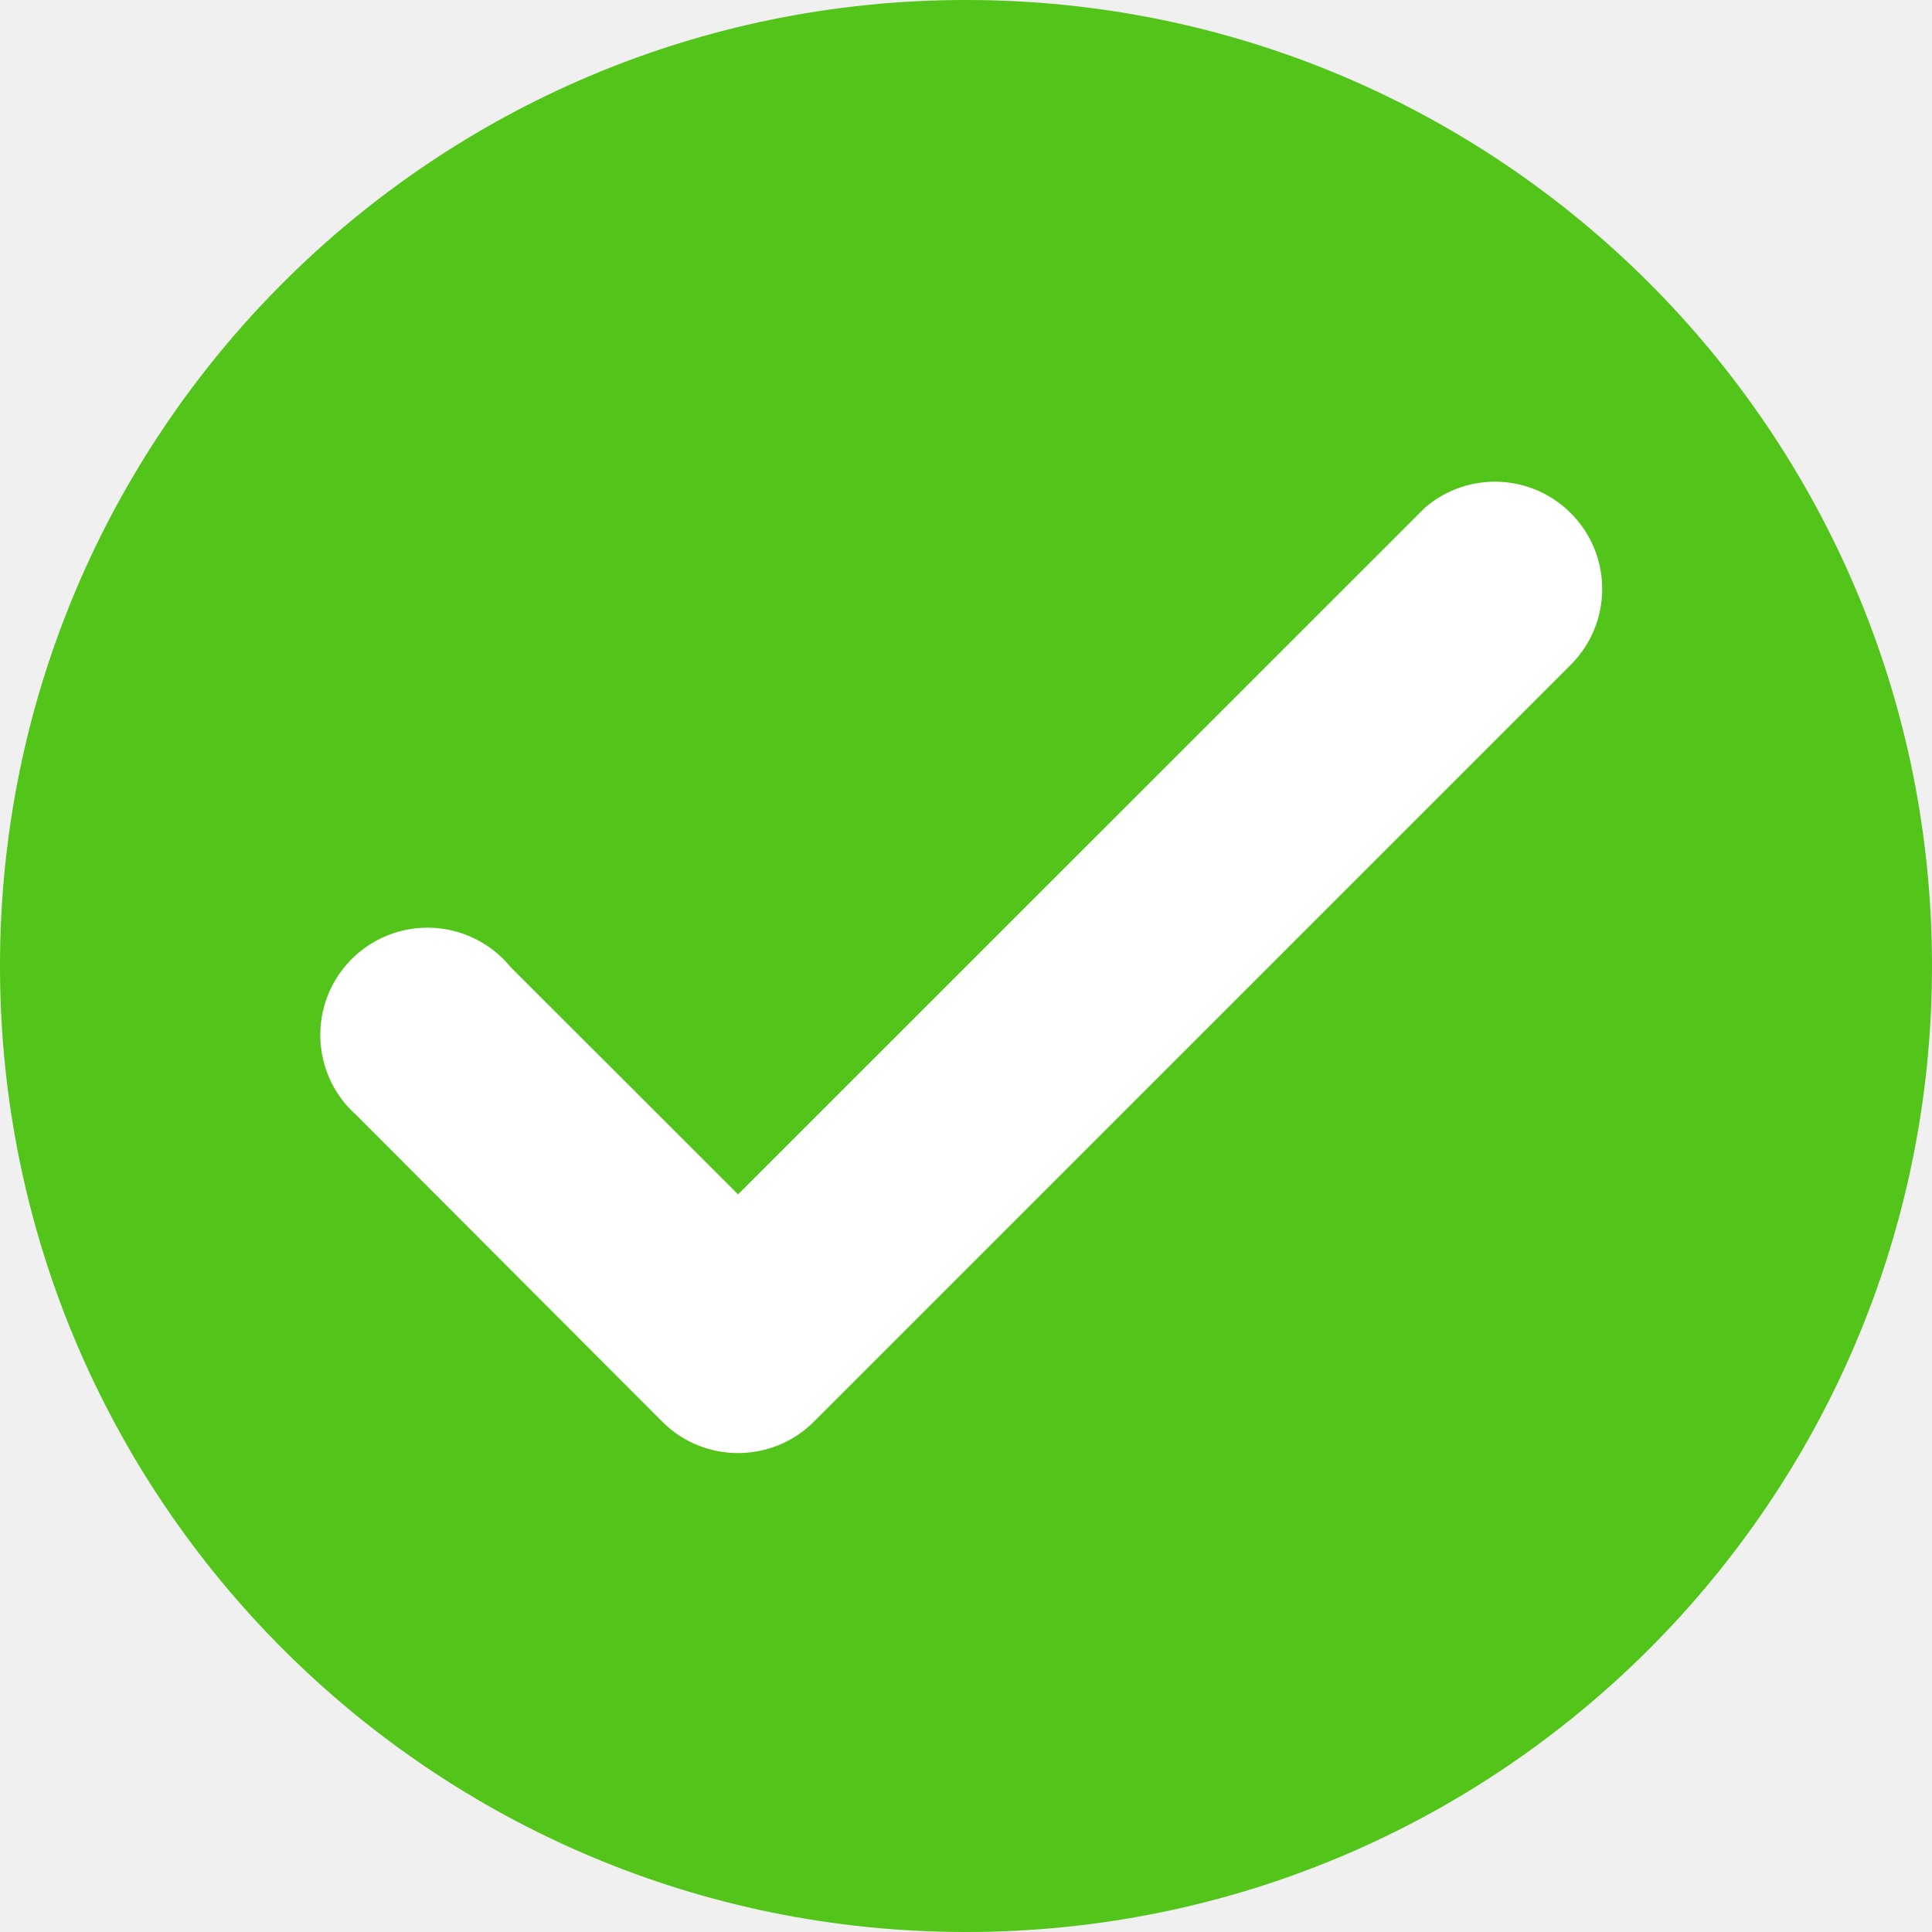
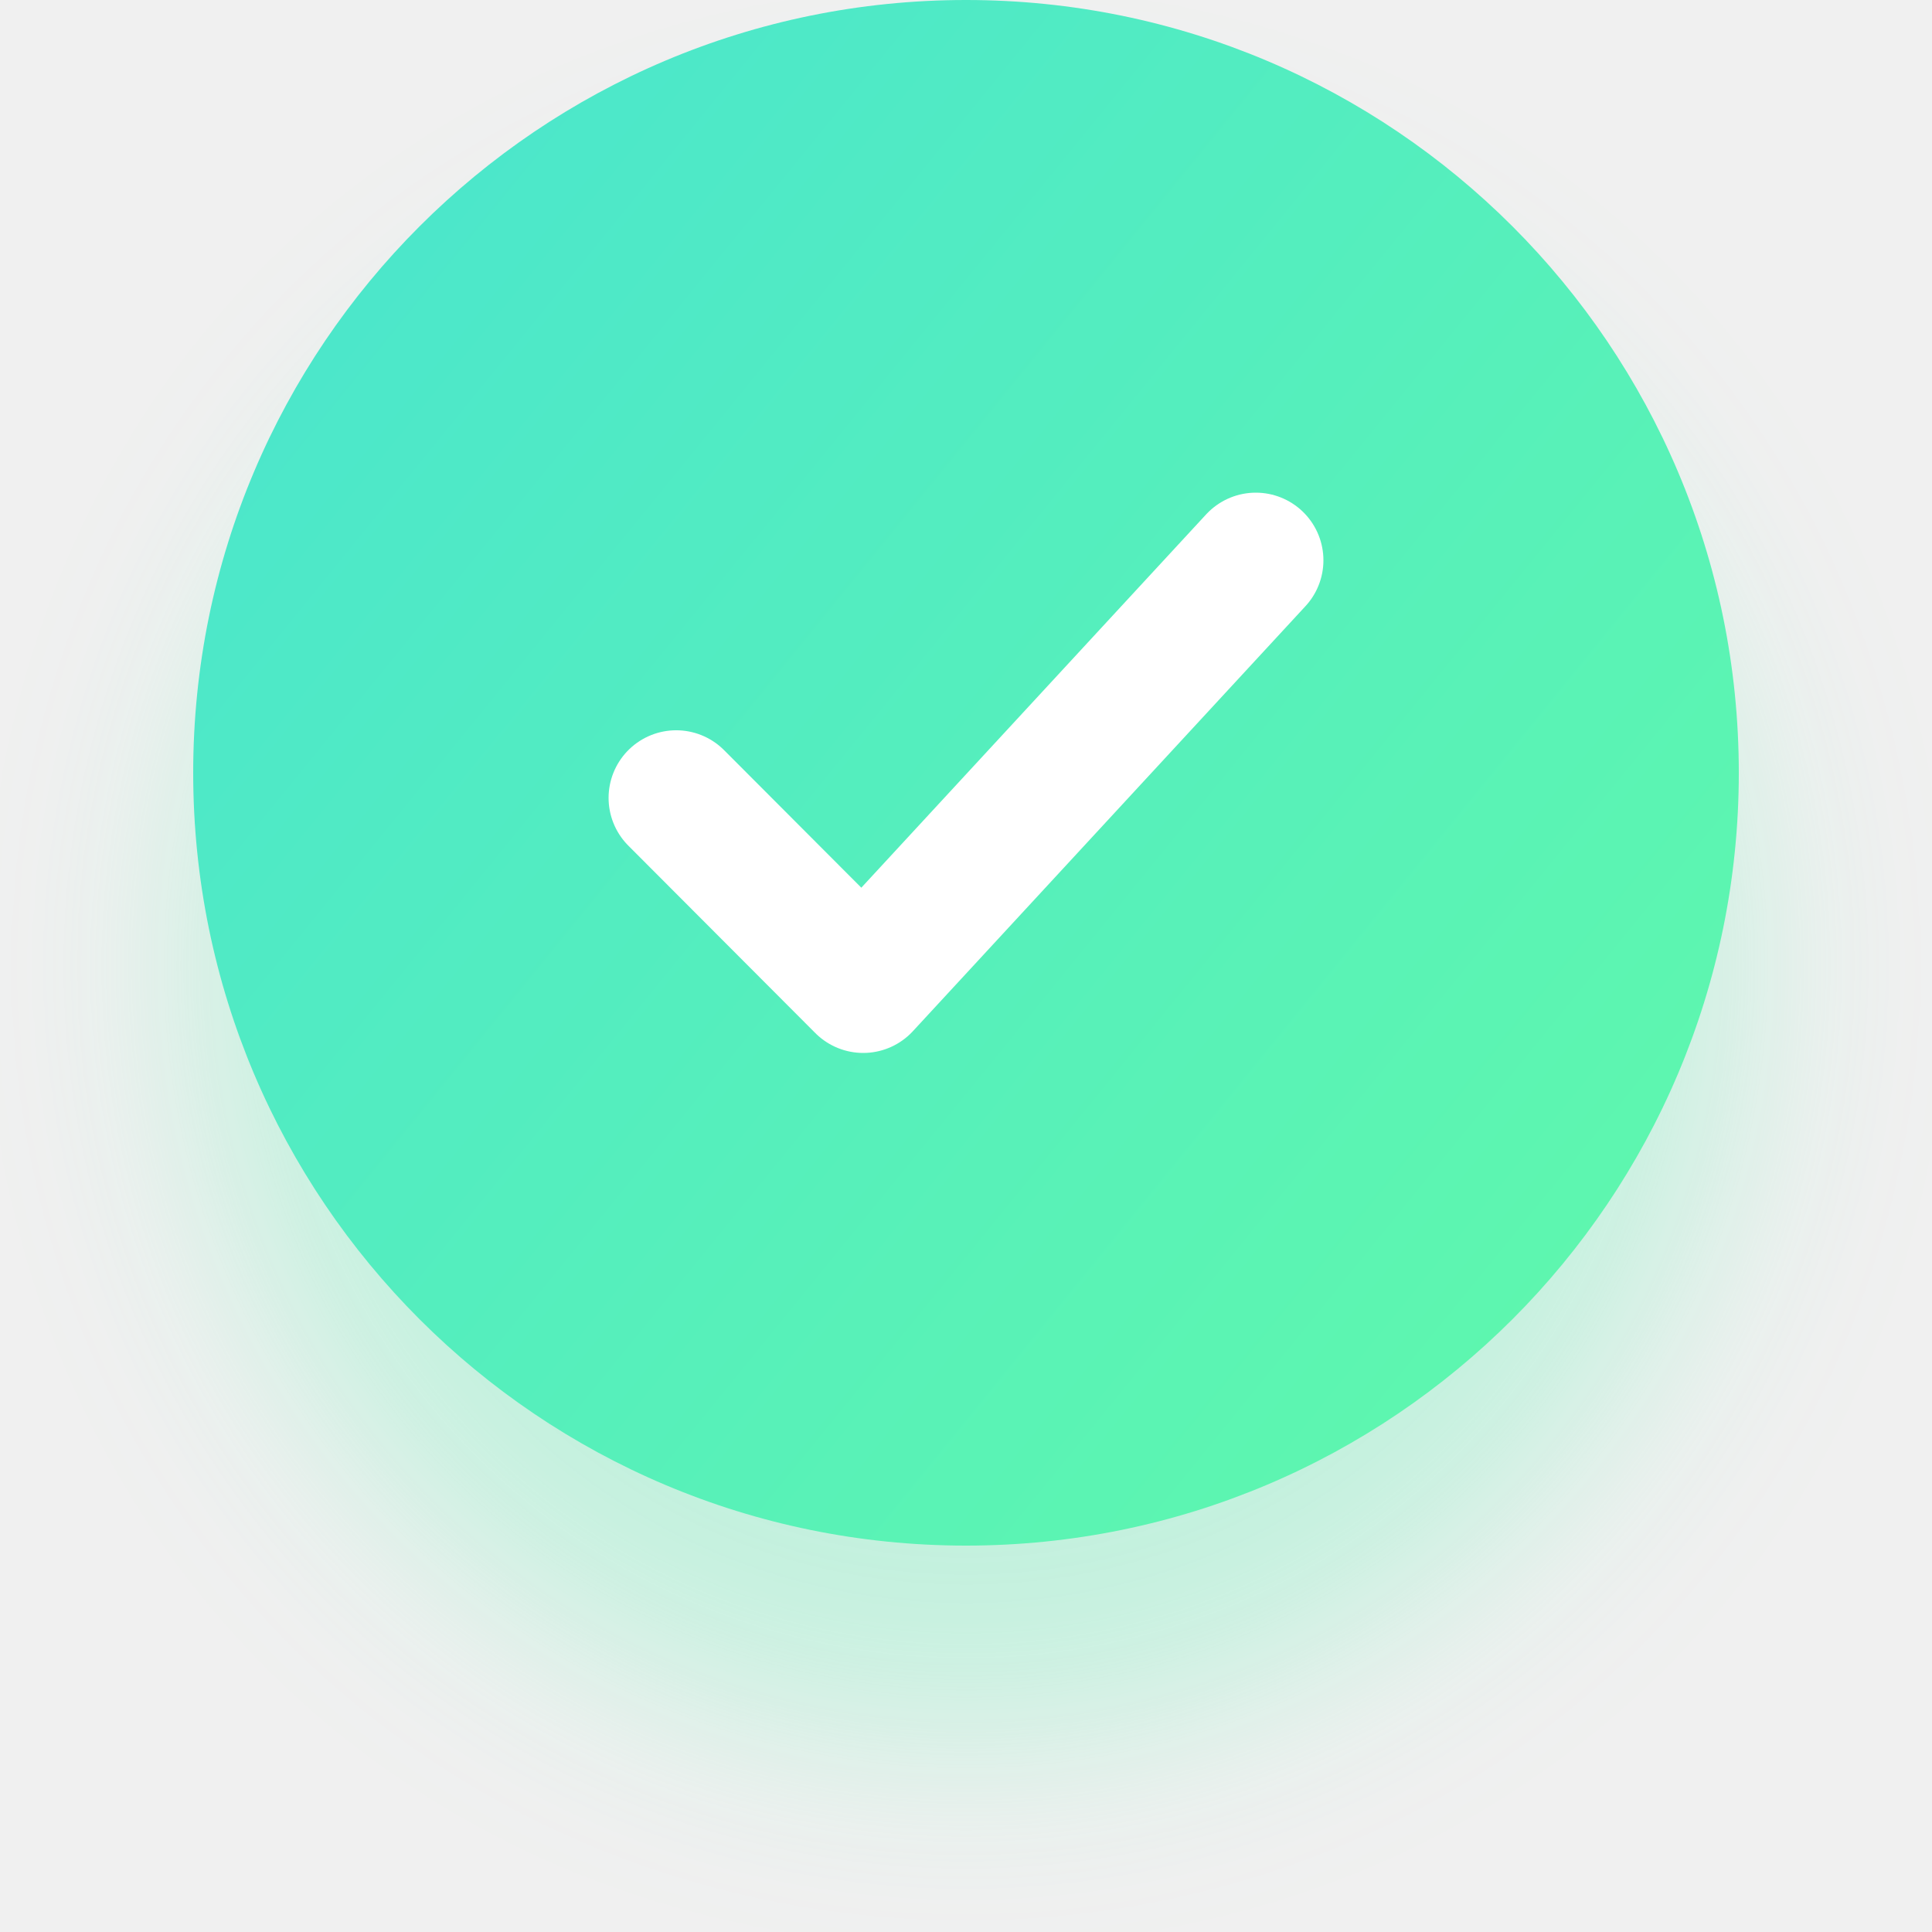
- <svg xmlns="http://www.w3.org/2000/svg" viewBox="0 0 91.33 91.33">
+ <svg xmlns="http://www.w3.org/2000/svg" xmlns:xlink="http://www.w3.org/1999/xlink" width="100px" height="100px" viewBox="0 0 100 100" version="1.1">
  <defs>
-     <style>.cls-1{fill:#52c41a;}.cls-2{fill:#fff;}</style>
+     <linearGradient x1="-24.018%" y1="-13.155%" x2="137.025%" y2="117.772%" id="linearGradient-1">
+       <stop stop-color="#44E0D7" offset="0%" />
+       <stop stop-color="#68FF9F" offset="100%" />
+     </linearGradient>
+     <rect id="path-2" x="0" y="0" width="80" height="80" rx="40" />
+     <filter x="-25.0%" y="-12.5%" width="150.0%" height="150.0%" filterUnits="objectBoundingBox" id="filter-3">
+       <feOffset dx="0" dy="10" in="SourceAlpha" result="shadowOffsetOuter1" />
+       <feGaussianBlur stdDeviation="5" in="shadowOffsetOuter1" result="shadowBlurOuter1" />
+       <feColorMatrix values="0 0 0 0 0.357   0 0 0 0 0.957   0 0 0 0 0.706  0 0 0 0.3 0" type="matrix" in="shadowBlurOuter1" />
+     </filter>
  </defs>
-   <g id="图层_2" data-name="图层 2">
-     <g id="图层_1-2" data-name="图层 1">
-       <rect class="cls-1" width="91.33" height="91.33" rx="45.66" ry="45.66" />
-       <path class="cls-1" d="M42,4.23a38.06,38.06,0,1,1-35.5,35.5A38.06,38.06,0,0,1,42,4.23Zm-4.21,49-8.08-8.08a3.81,3.81,0,1,0-5.47,5.29l.09.09L35,61.3a3.81,3.81,0,0,0,5.38,0L67.33,34.4a3.81,3.81,0,0,0-5.21-5.55L62,29,37.73,53.23Z" />
-       <path class="cls-2" d="M34.9,56.47,24.14,45.72a5.07,5.07,0,1,0-7.29,7l.12.12L31.31,67.21a5.07,5.07,0,0,0,7.16,0L74.29,31.39A5.07,5.07,0,0,0,67.36,24l-.23.23L34.89,56.46Z" />
+   <g id="页面-1" stroke="none" stroke-width="1" fill="none" fill-rule="evenodd">
+     <g id="重构-安装成功" transform="translate(-910, -150)">
+       <g id="footer-2备份" transform="translate(0, 70)">
+         <g id="footer">
+           <g id="编组-19">
+             <g id="编组-3" transform="translate(764, 80)">
+               <g id="success" transform="translate(156, 0)">
+                 <g id="矩形">
+                   <use fill="black" fill-opacity="1" filter="url(#filter-3)" xlink:href="#path-2" />
+                   <use fill="url(#linearGradient-1)" fill-rule="evenodd" xlink:href="#path-2" />
+                 </g>
+                 <polyline id="路径-4" stroke="#FFFFFF" stroke-width="7" stroke-linecap="round" stroke-linejoin="round" points="25 41.299 34.679 51 55 29" />
+               </g>
+             </g>
+           </g>
+         </g>
+       </g>
    </g>
  </g>
</svg>
